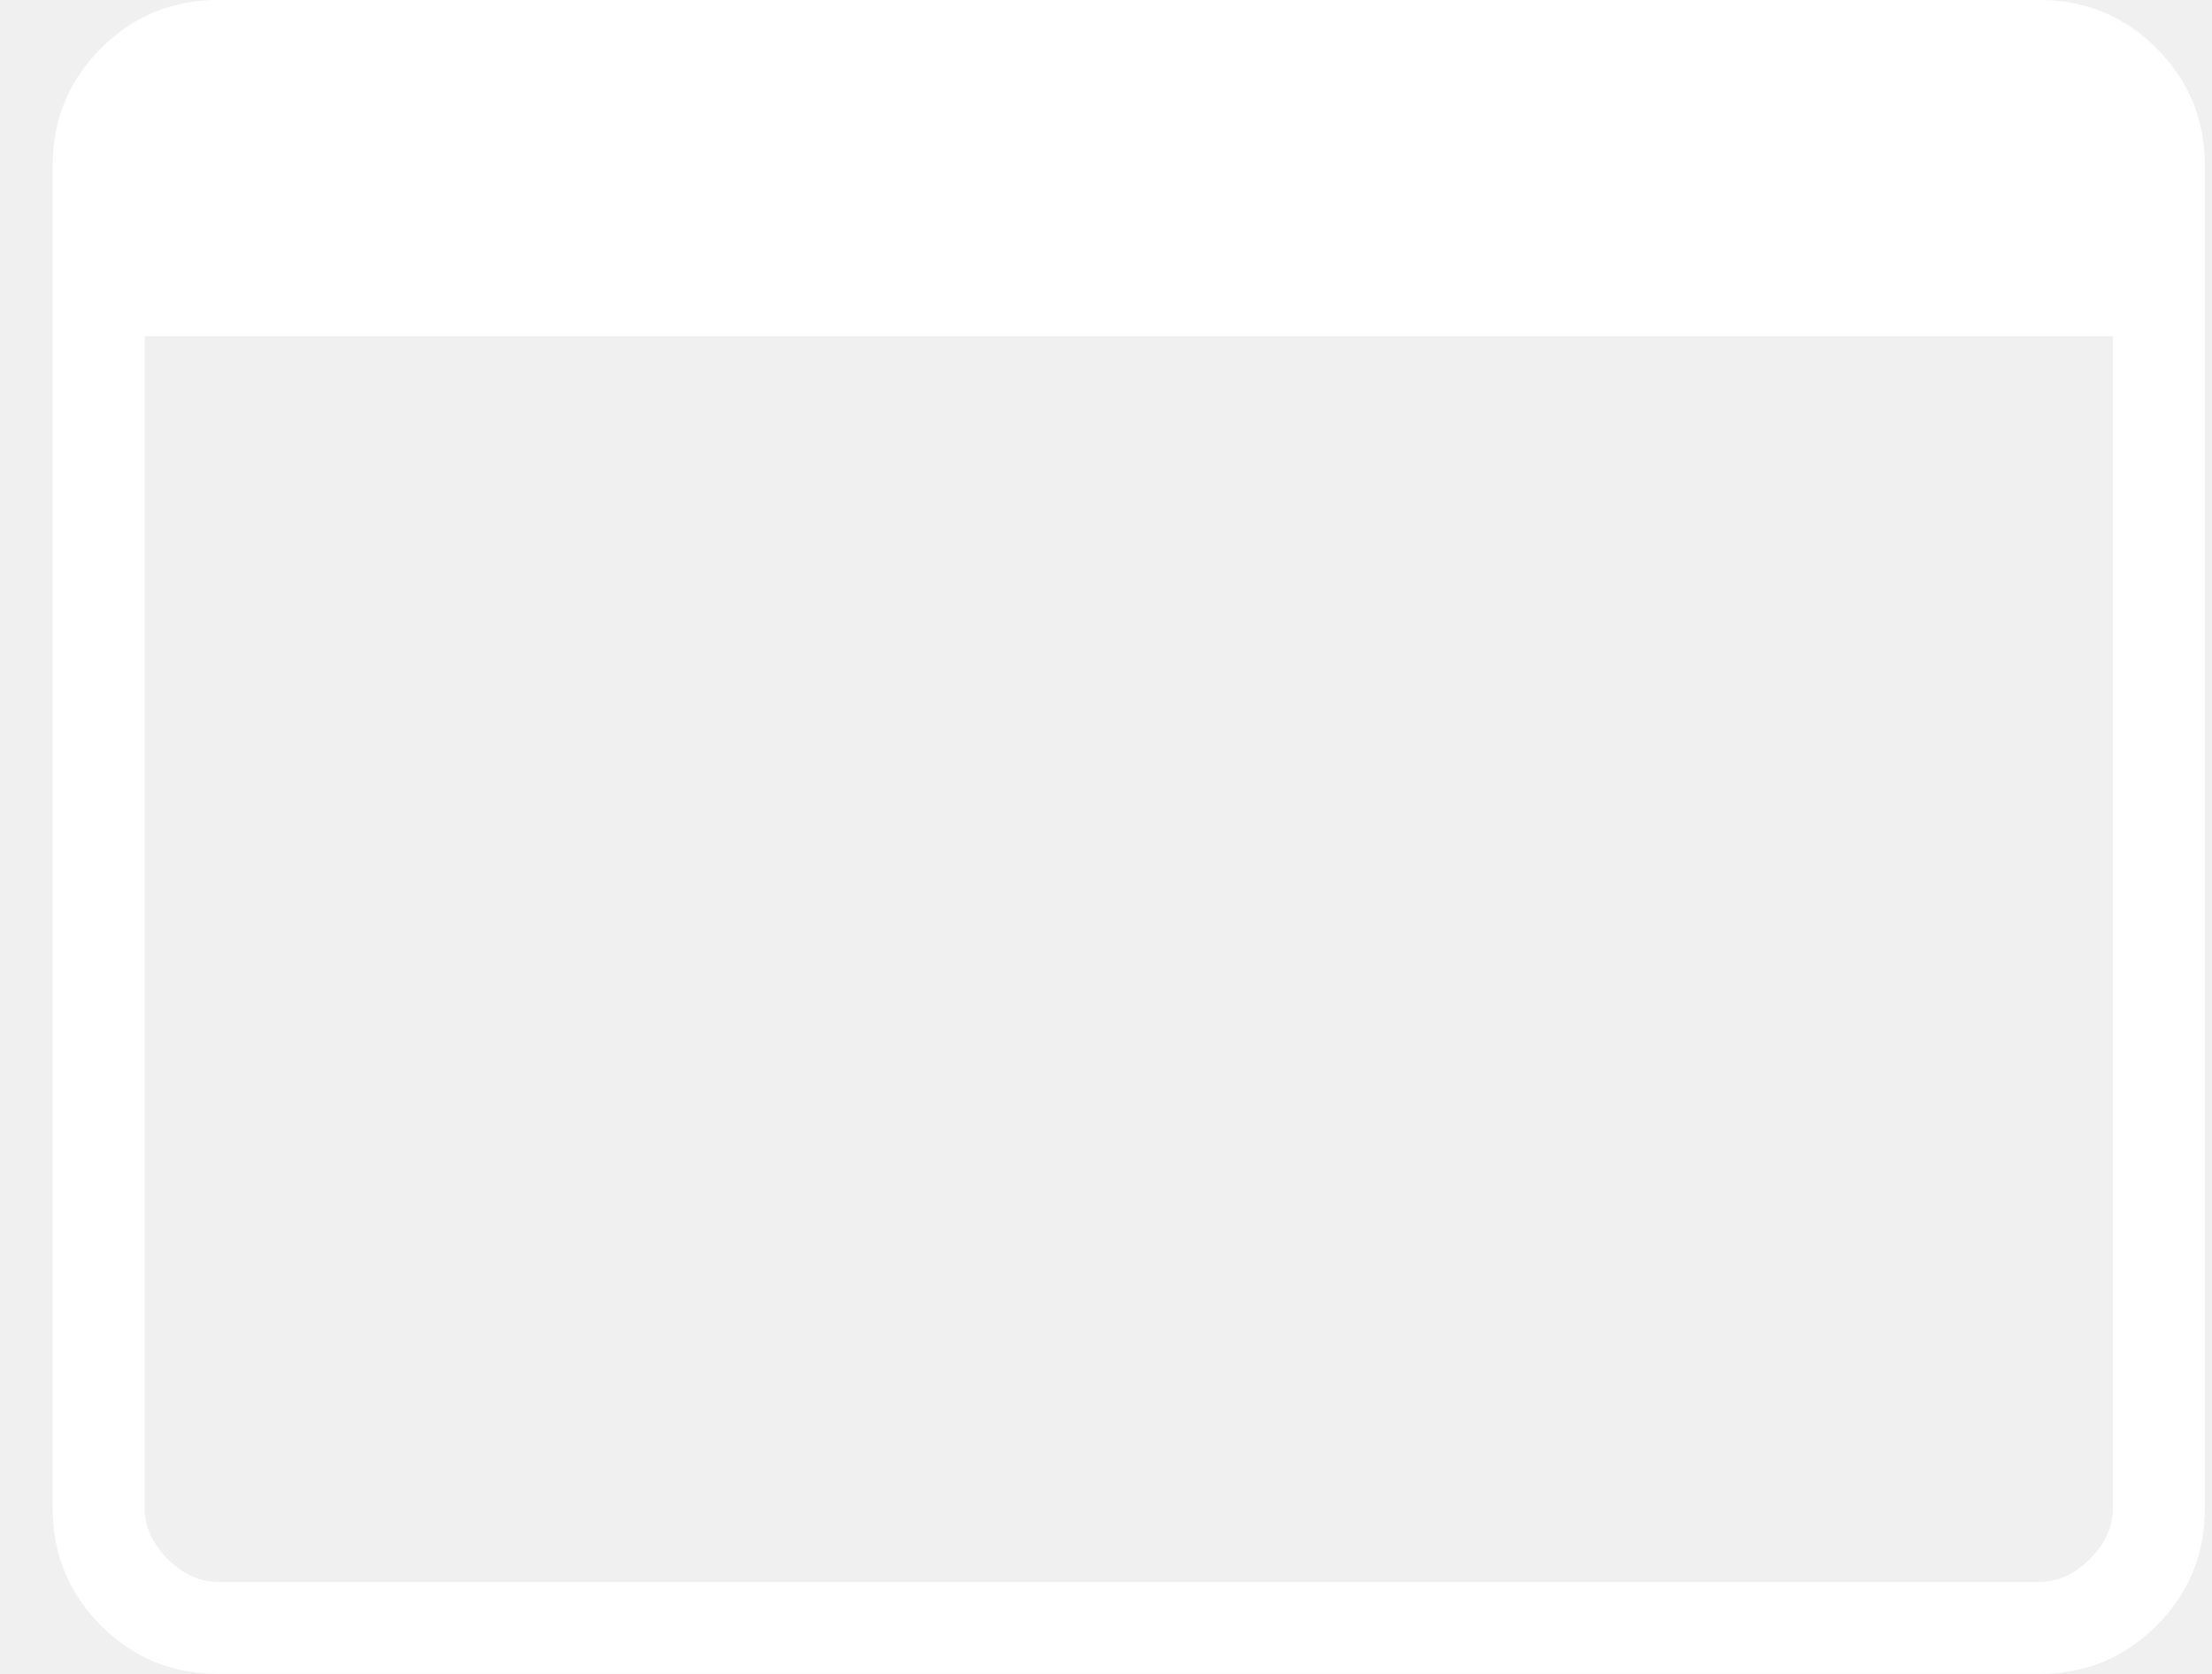
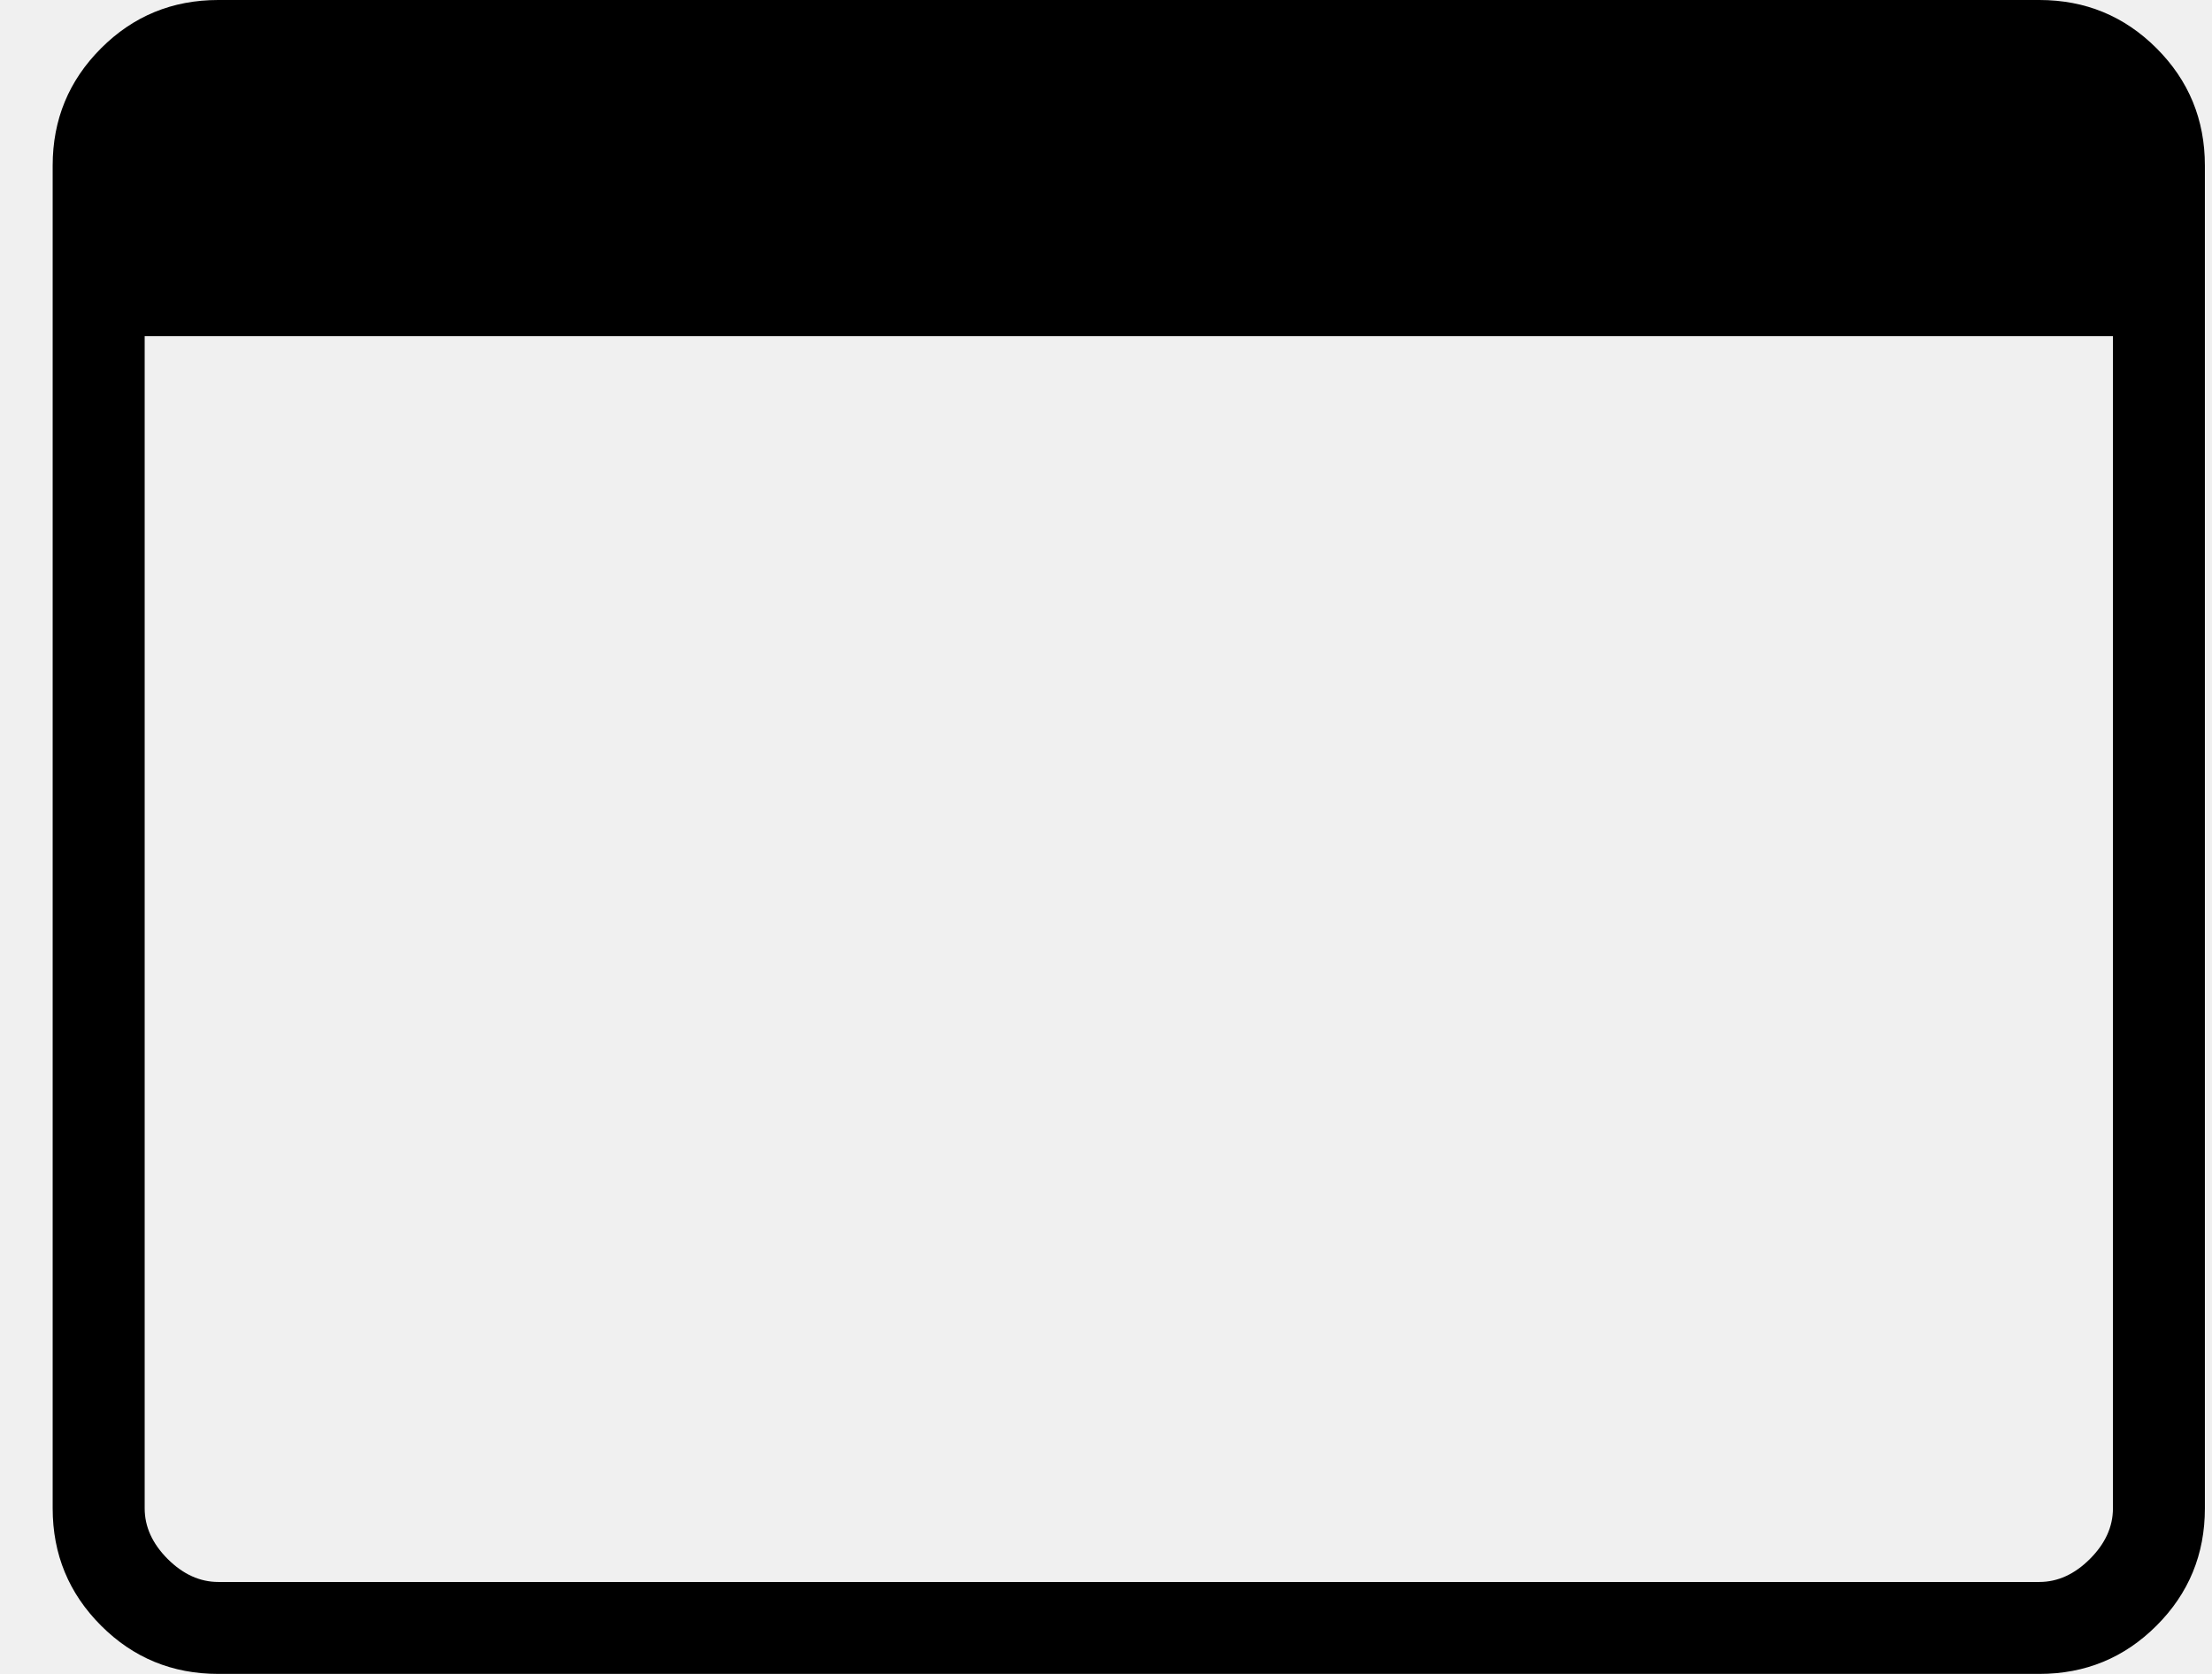
- <svg xmlns="http://www.w3.org/2000/svg" width="37" height="28" viewBox="0 0 37 28" fill="white">
+ <svg xmlns="http://www.w3.org/2000/svg" width="37" height="28" viewBox="0 0 37 28">
  <path d="M3.651 28C2.882 28 2.228 27.731 1.69 27.192C1.151 26.653 0.881 25.999 0.881 25.231V2.769C0.881 2.001 1.151 1.347 1.69 0.808C2.228 0.269 2.882 0 3.651 0H34.112C34.881 0 35.534 0.269 36.073 0.808C36.612 1.347 36.881 2.001 36.881 2.769V25.231C36.881 25.999 36.612 26.653 36.073 27.192C35.534 27.731 34.881 28 34.112 28H3.651ZM3.651 26.462H34.112C34.42 26.462 34.702 26.333 34.958 26.077C35.215 25.82 35.343 25.538 35.343 25.231V5.623H2.42V25.231C2.42 25.538 2.548 25.82 2.804 26.077C3.061 26.333 3.343 26.462 3.651 26.462Z" />
</svg>
